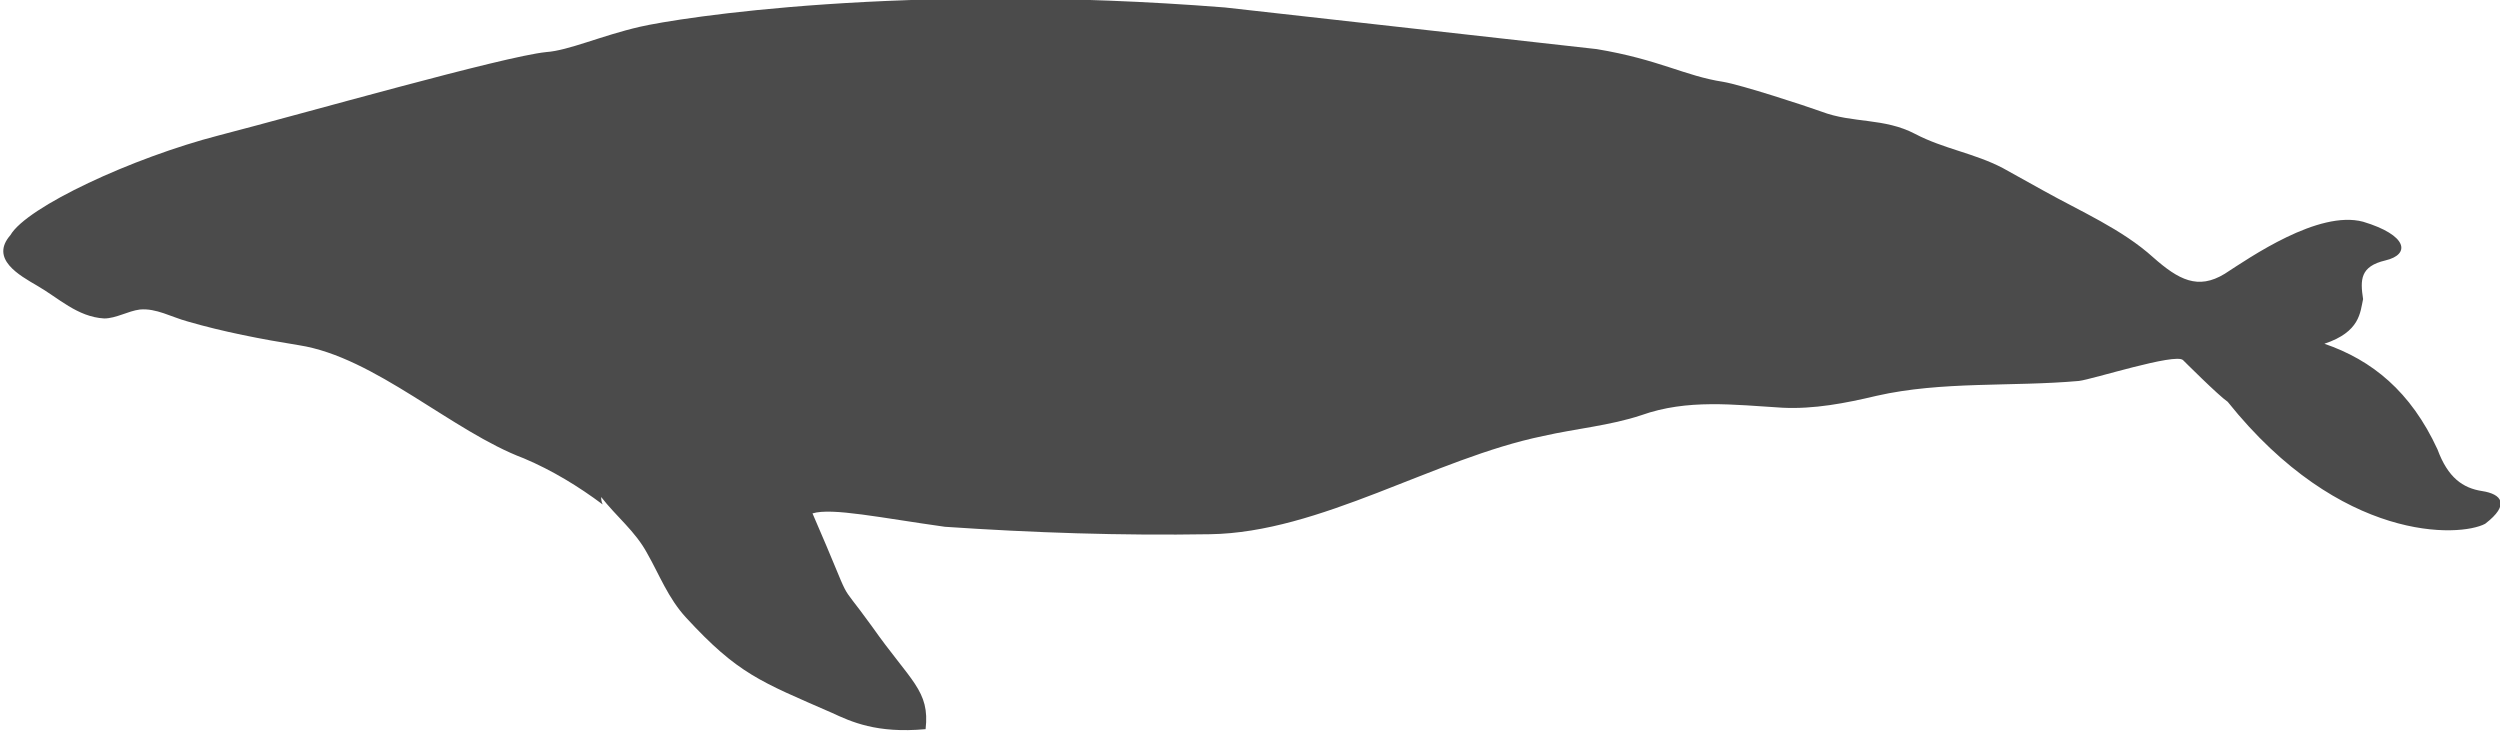
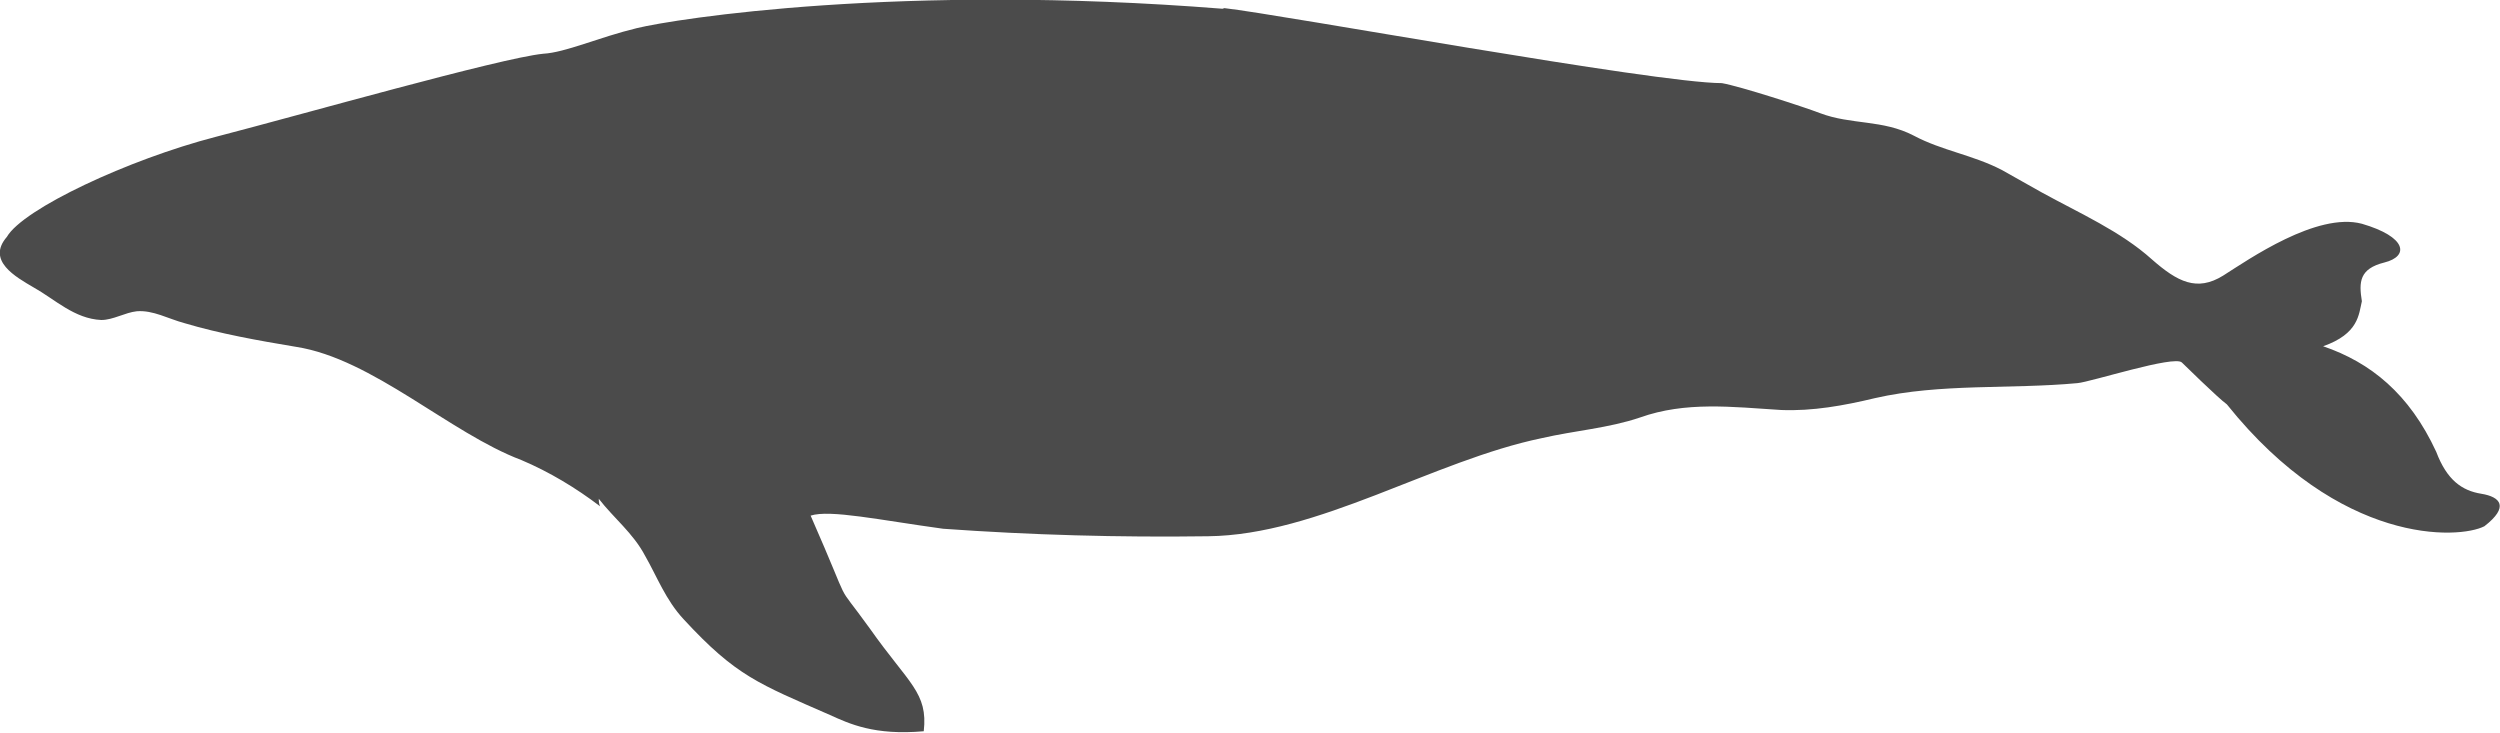
- <svg xmlns="http://www.w3.org/2000/svg" version="1.1" id="Layer_1" x="0px" y="0px" viewBox="0 0 168 49.2" style="enable-background:new 0 0 168 49.2;" xml:space="preserve">
+ <svg xmlns="http://www.w3.org/2000/svg" version="1.1" id="Layer_1" x="0px" y="0px" viewBox="0 0 400 117.2" style="enable-background:new 0 0 400 117.2;" xml:space="preserve">
  <style type="text/css">
	.st0{fill:#4B4B4B;}
</style>
-   <path class="st0" d="M107.3,3.3c4.2,0.7,5.9,1.8,8.5,2.2c1.2,0.2,5.5,1.6,6.6,2c2.1,0.8,4.2,0.4,6.3,1.5c1.9,1,4,1.3,5.9,2.3  c0.9,0.5,1.8,1,2.7,1.5c2.5,1.4,5.3,2.6,7.4,4.5c1.7,1.5,3,2.2,4.8,1.1c1.7-1.1,6.3-4.3,9.3-3.5c3,0.9,3.2,2.2,1.5,2.6  c-1.7,0.4-1.7,1.3-1.5,2.6c-0.2,0.9-0.2,2.2-2.6,3c3.2,1.1,5.8,3.2,7.6,7.1c0.7,1.9,1.7,2.6,3,2.8c1.3,0.2,1.9,0.9,0.2,2.2  c-1.7,0.9-9.7,1.3-17.3-8.2c-0.6-0.4-3-2.8-3-2.8c-0.5-0.5-6.1,1.3-7,1.4c-4.5,0.4-9.2,0-13.6,1c-2.1,0.5-4.2,0.9-6.3,0.8  c-3.3-0.2-6.4-0.6-9.5,0.5c-2.1,0.7-4.4,0.9-6.6,1.4c-7.3,1.5-15,6.5-22.4,6.6c-6,0.1-11.9-0.1-17.8-0.5c-4.3-0.6-7.6-1.3-8.9-0.9  c3,6.9,1.4,4,4,7.6c2.6,3.7,3.9,4.3,3.6,6.9c-3.3,0.3-5-0.5-6.3-1.1c-4.8-2.1-6.3-2.6-9.8-6.4c-1.2-1.3-1.8-2.9-2.6-4.3  c-0.8-1.5-2.1-2.5-3.1-3.8c0,0.1,0,0.3,0.1,0.5c-1.6-1.2-3.4-2.3-5.3-3.1c-4.8-1.8-10-6.8-15.1-7.6c-2.5-0.4-5.1-0.9-7.5-1.6  c-1.1-0.3-2.1-0.9-3.2-0.8c-0.8,0.1-1.6,0.6-2.4,0.6c-1.8-0.1-3.1-1.4-4.5-2.2c-1.2-0.7-3.2-1.8-1.8-3.4c1.1-1.9,8.2-5.2,14-6.7  c5.8-1.5,19.1-5.3,22-5.6c1.5-0.1,3.7-1.1,6.3-1.7c2.6-0.6,17.7-3,39.3-1.3" />
+   <path class="st0" d="M195.9,1.3c9,1,69,12,79.6,12c2.9,0.5,13.1,3.8,15.7,4.8c5,1.9,10,1,15,3.6c4.5,2.4,9.5,3.1,14.1,5.5  c2.1,1.2,4.3,2.4,6.4,3.6c6,3.3,12.6,6.2,17.6,10.7c4.1,3.6,7.2,5.2,11.4,2.6c4.1-2.6,15-10.2,22.2-8.3c7.2,2.1,7.6,5.2,3.6,6.2  s-4.1,3.1-3.6,6.2c-0.5,2.1-0.5,5.2-6.2,7.2c7.6,2.6,13.8,7.6,18.1,16.9c1.7,4.5,4.1,6.2,7.2,6.7s4.5,2.1,0.5,5.2  c-4.1,2.1-23.1,3.1-41.2-19.5c-1.4-1-7.2-6.7-7.2-6.7c-1.2-1.2-14.5,3.1-16.7,3.3c-10.7,1-21.9,0-32.4,2.4c-5,1.2-10,2.1-15,1.9  c-7.9-0.5-15.3-1.4-22.6,1.2c-5,1.7-10.5,2.1-15.7,3.3c-17.4,3.6-35.8,15.5-53.4,15.7c-14.3,0.2-28.4-0.2-42.4-1.2  c-10.2-1.4-18.1-3.1-21.2-2.1c7.2,16.4,3.3,9.5,9.5,18.1c6.2,8.8,9.3,10.2,8.6,16.4c-7.9,0.7-11.9-1.2-15-2.6  c-11.4-5-15-6.2-23.4-15.3c-2.9-3.1-4.3-6.9-6.2-10.2c-1.9-3.6-5-6-7.4-9.1c0,0.2,0,0.7,0.2,1.2c-3.8-2.9-8.1-5.5-12.6-7.4  c-11.4-4.3-23.8-16.2-36-18.1c-6-1-12.2-2.1-17.9-3.8c-2.6-0.7-5-2.1-7.6-1.9c-1.9,0.2-3.8,1.4-5.7,1.4C11.9,51,8.8,47.9,5.4,46  c-2.9-1.7-7.6-4.3-4.3-8.1c2.6-4.5,19.5-12.4,33.4-16S80,9.3,86.9,8.6c3.6-0.2,8.8-2.6,15-4.1s42.2-7.2,93.7-3.1" />
</svg>
